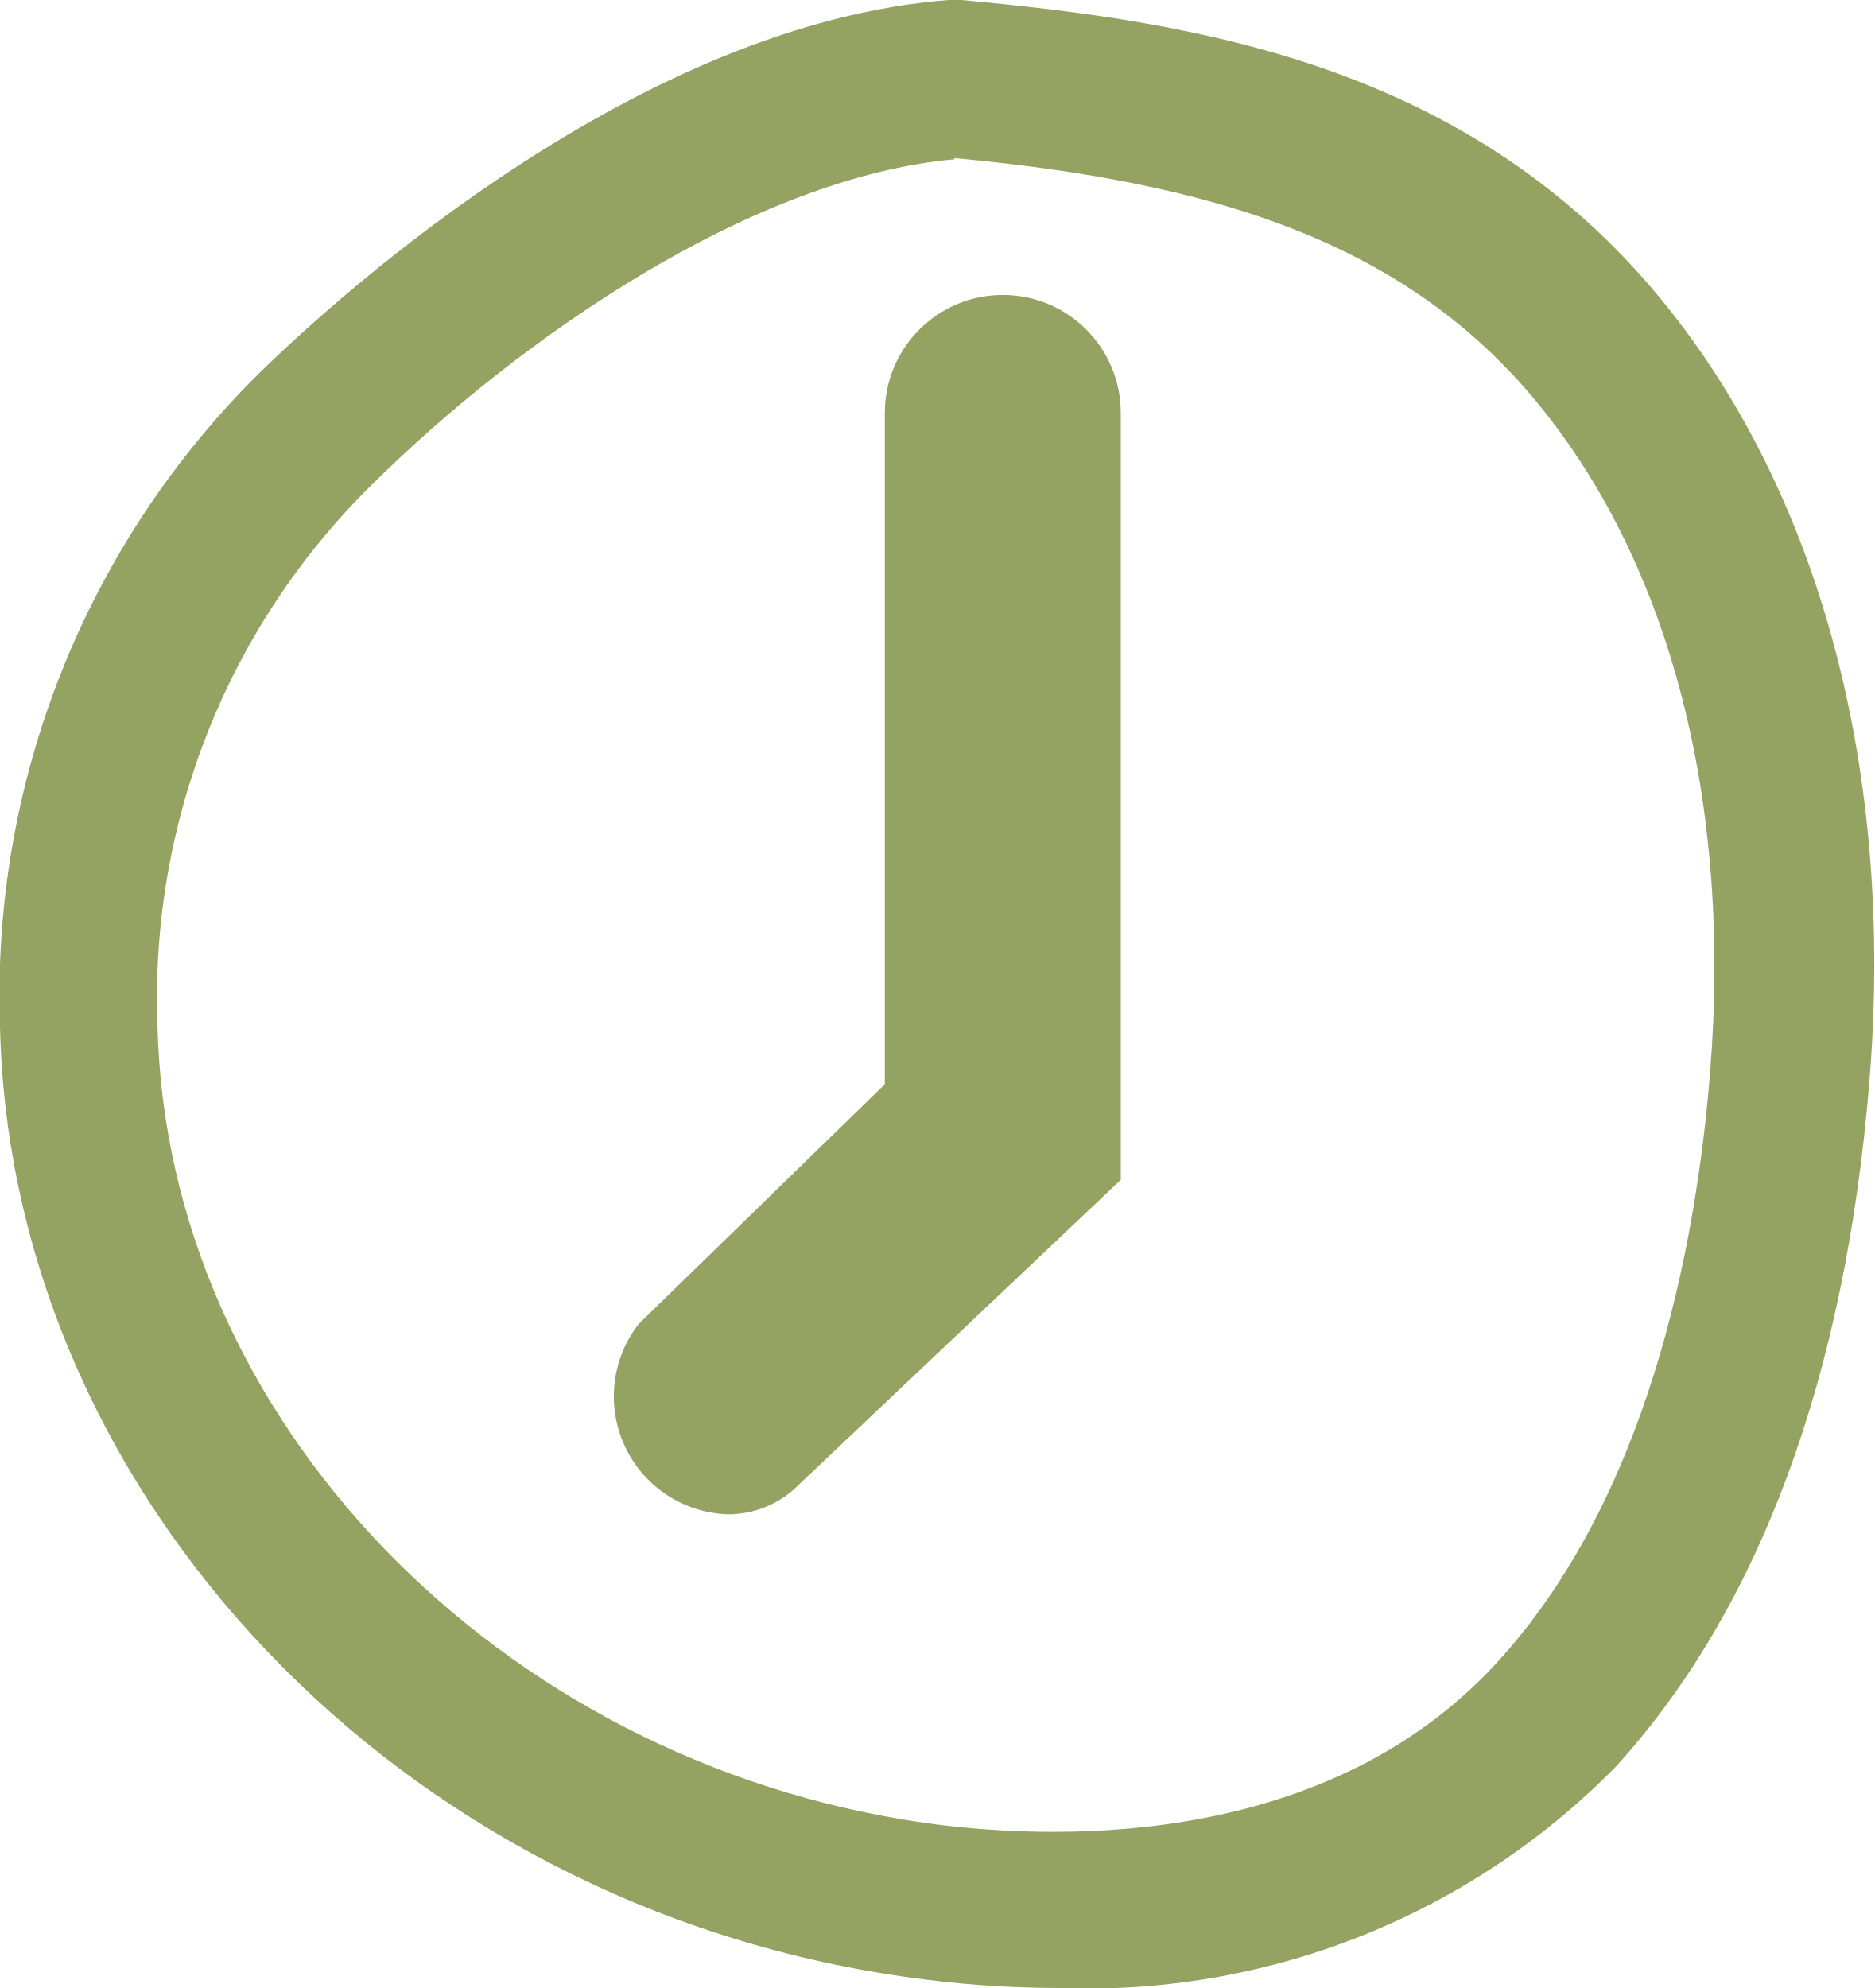
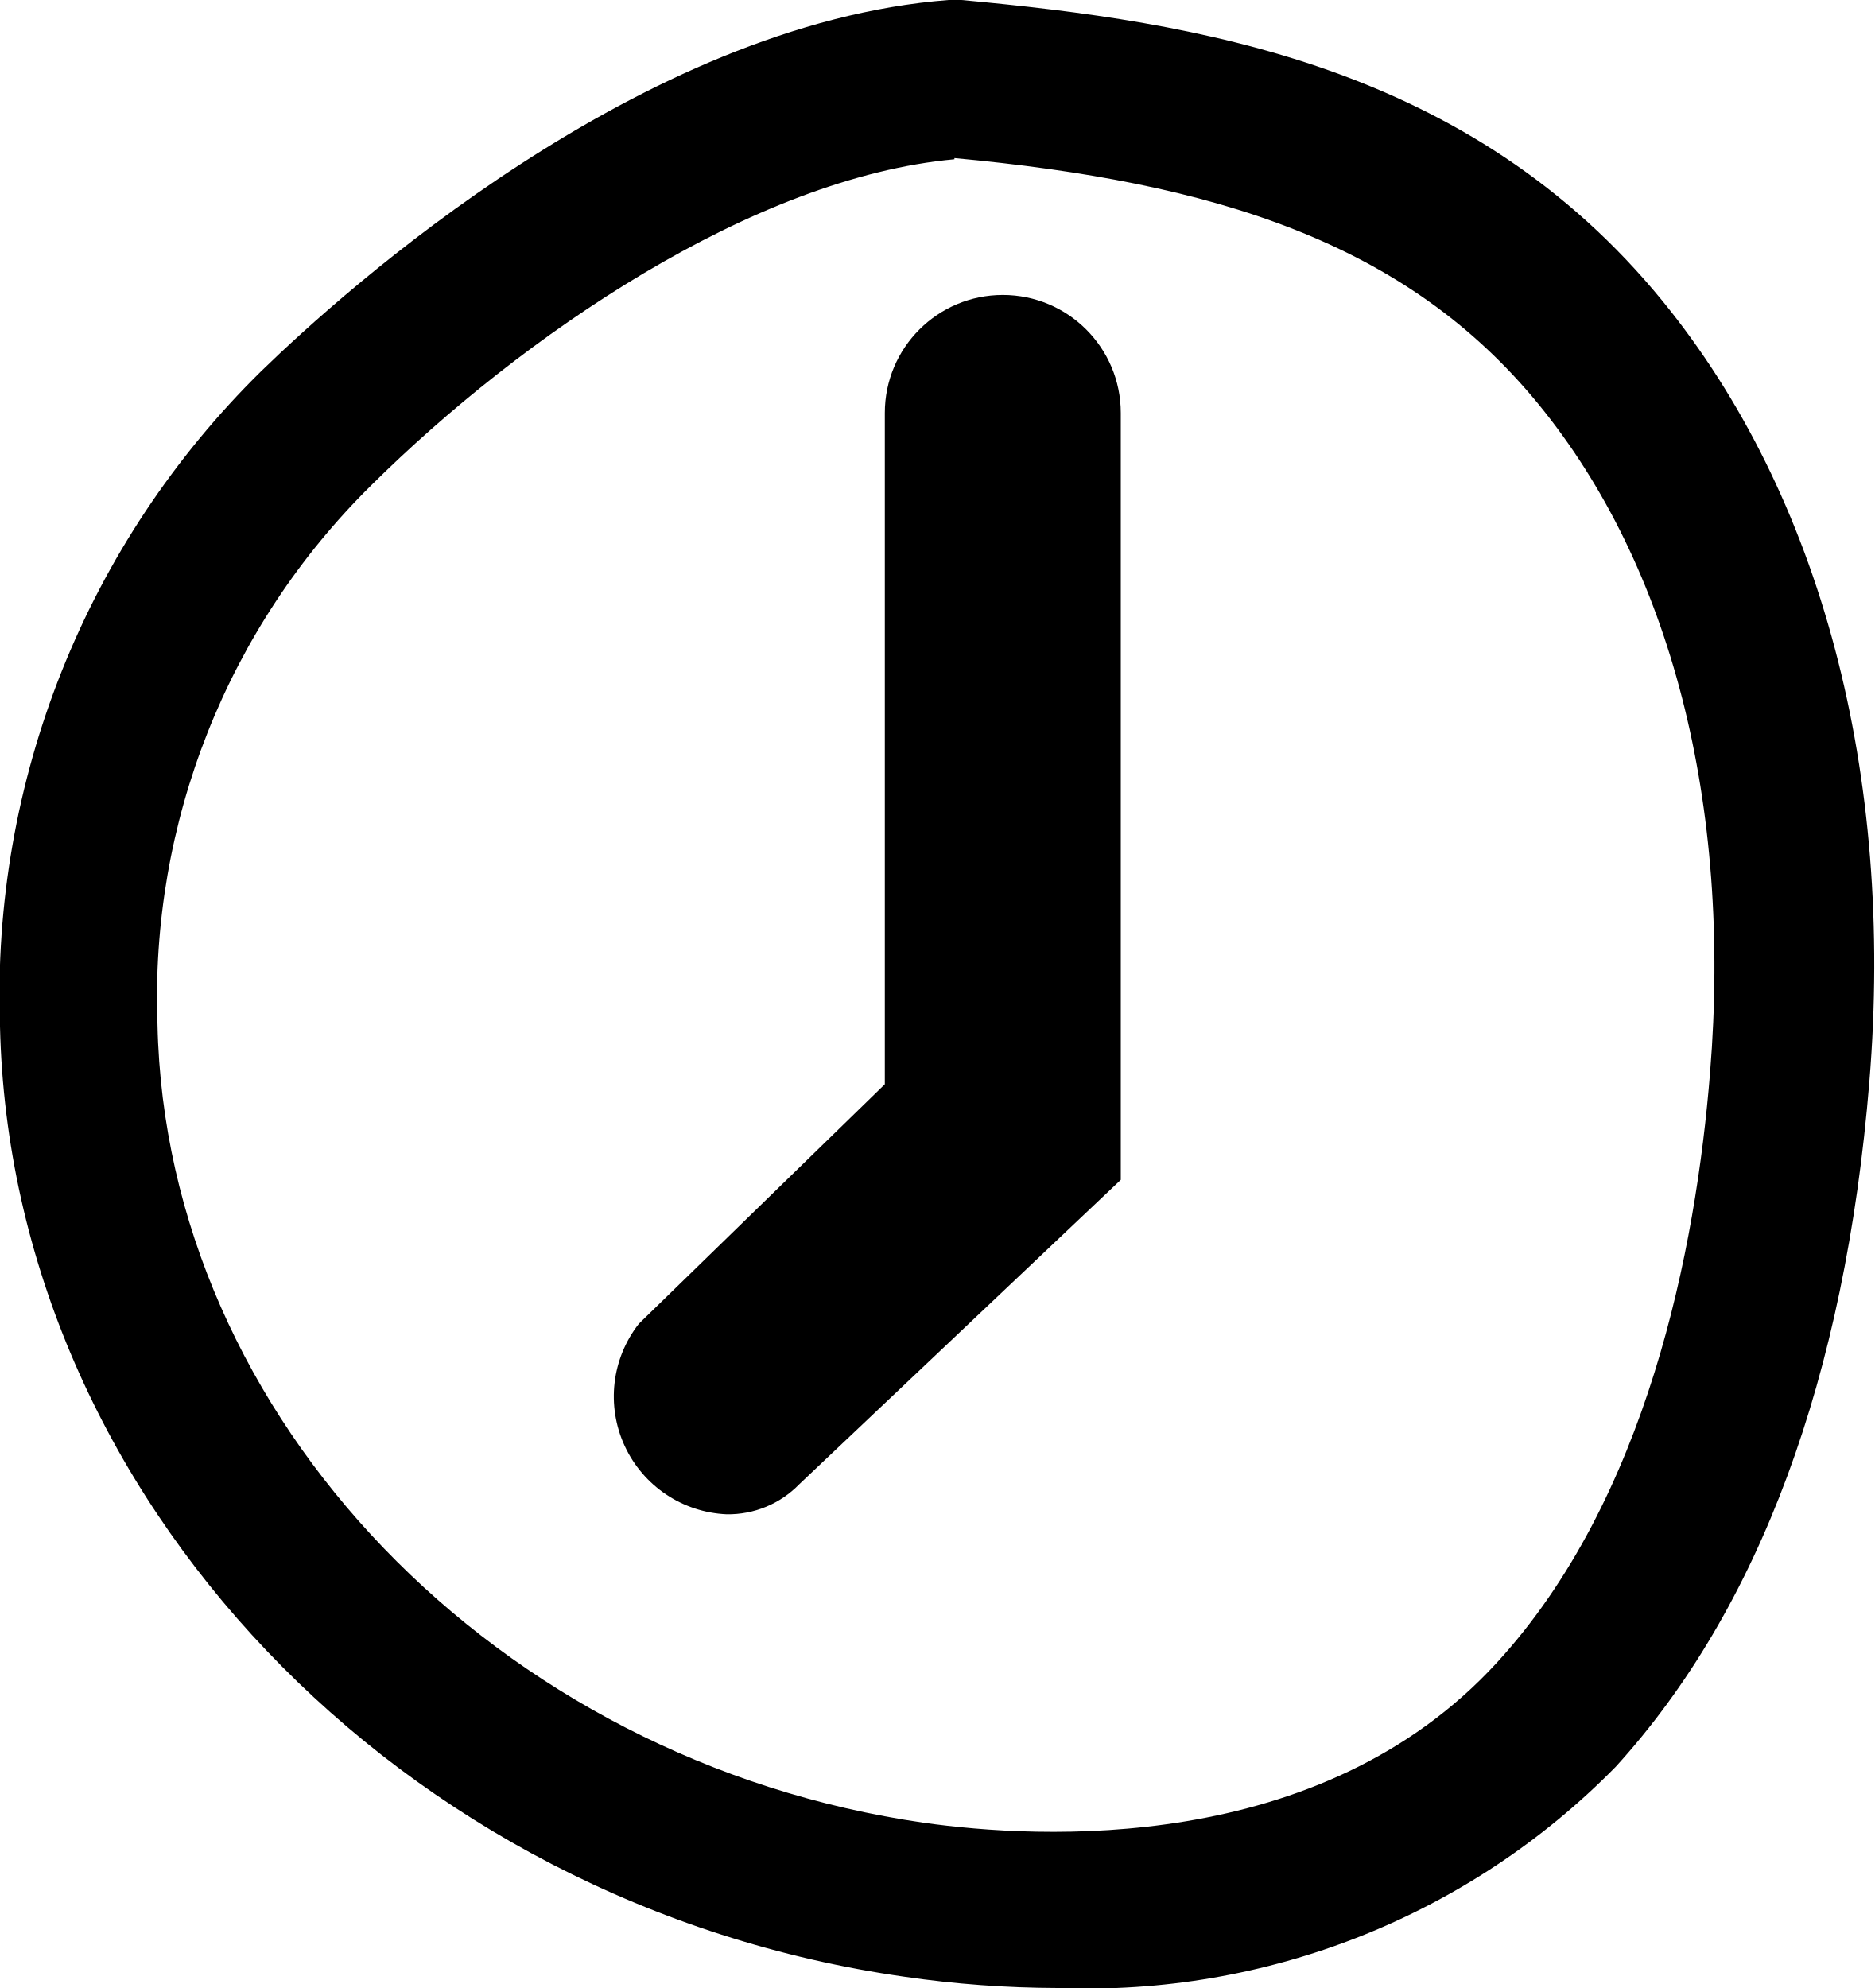
- <svg xmlns="http://www.w3.org/2000/svg" id="Layer_1" data-name="Layer 1" viewBox="0 0 31.78 33.7">
-   <defs>
-     <style>.cls-1{fill:#95a362;}</style>
-   </defs>
-   <path class="cls-1" d="M12.32,25.67a2,2,0,0,1-1.49-3.23L15,18.38V7a2,2,0,0,1,4,0V20l-5.45,5.16A1.68,1.68,0,0,1,12.32,25.67Z" />
+ <svg id="datetime" viewBox="0 0 31.78 33.7">
+   <path class="datetime" d="M12.32,25.67a2,2,0,0,1-1.49-3.23L15,18.38V7a2,2,0,0,1,4,0V20l-5.45,5.16A1.68,1.68,0,0,1,12.32,25.67Z" />
  <path class="cls-1" d="M17.93,33.7a18.3,18.3,0,0,1-2.59-.19C6.77,32.29.18,25.37,0,17.4A14.84,14.84,0,0,1,4.43,6.29C5.84,4.92,10.86.4,16.08,0H16.3c4,0.37,8.62,1.1,11.89,5.11,2.68,3.29,3.93,8,3.5,13.23-0.41,5-1.86,8.93-4.3,11.61A12.56,12.56,0,0,1,17.93,33.7Zm-1.75-31c-3.41.31-7.34,3-9.89,5.53a12.2,12.2,0,0,0-3.62,9.14c0.14,6.67,5.76,12.49,13,13.53,1.92,0.27,6.71.56,9.71-2.72,2.54-2.77,3.37-7,3.61-10h0c0.37-4.55-.66-8.58-2.91-11.33S20.58,3.09,16.18,2.68Z" />
</svg>
